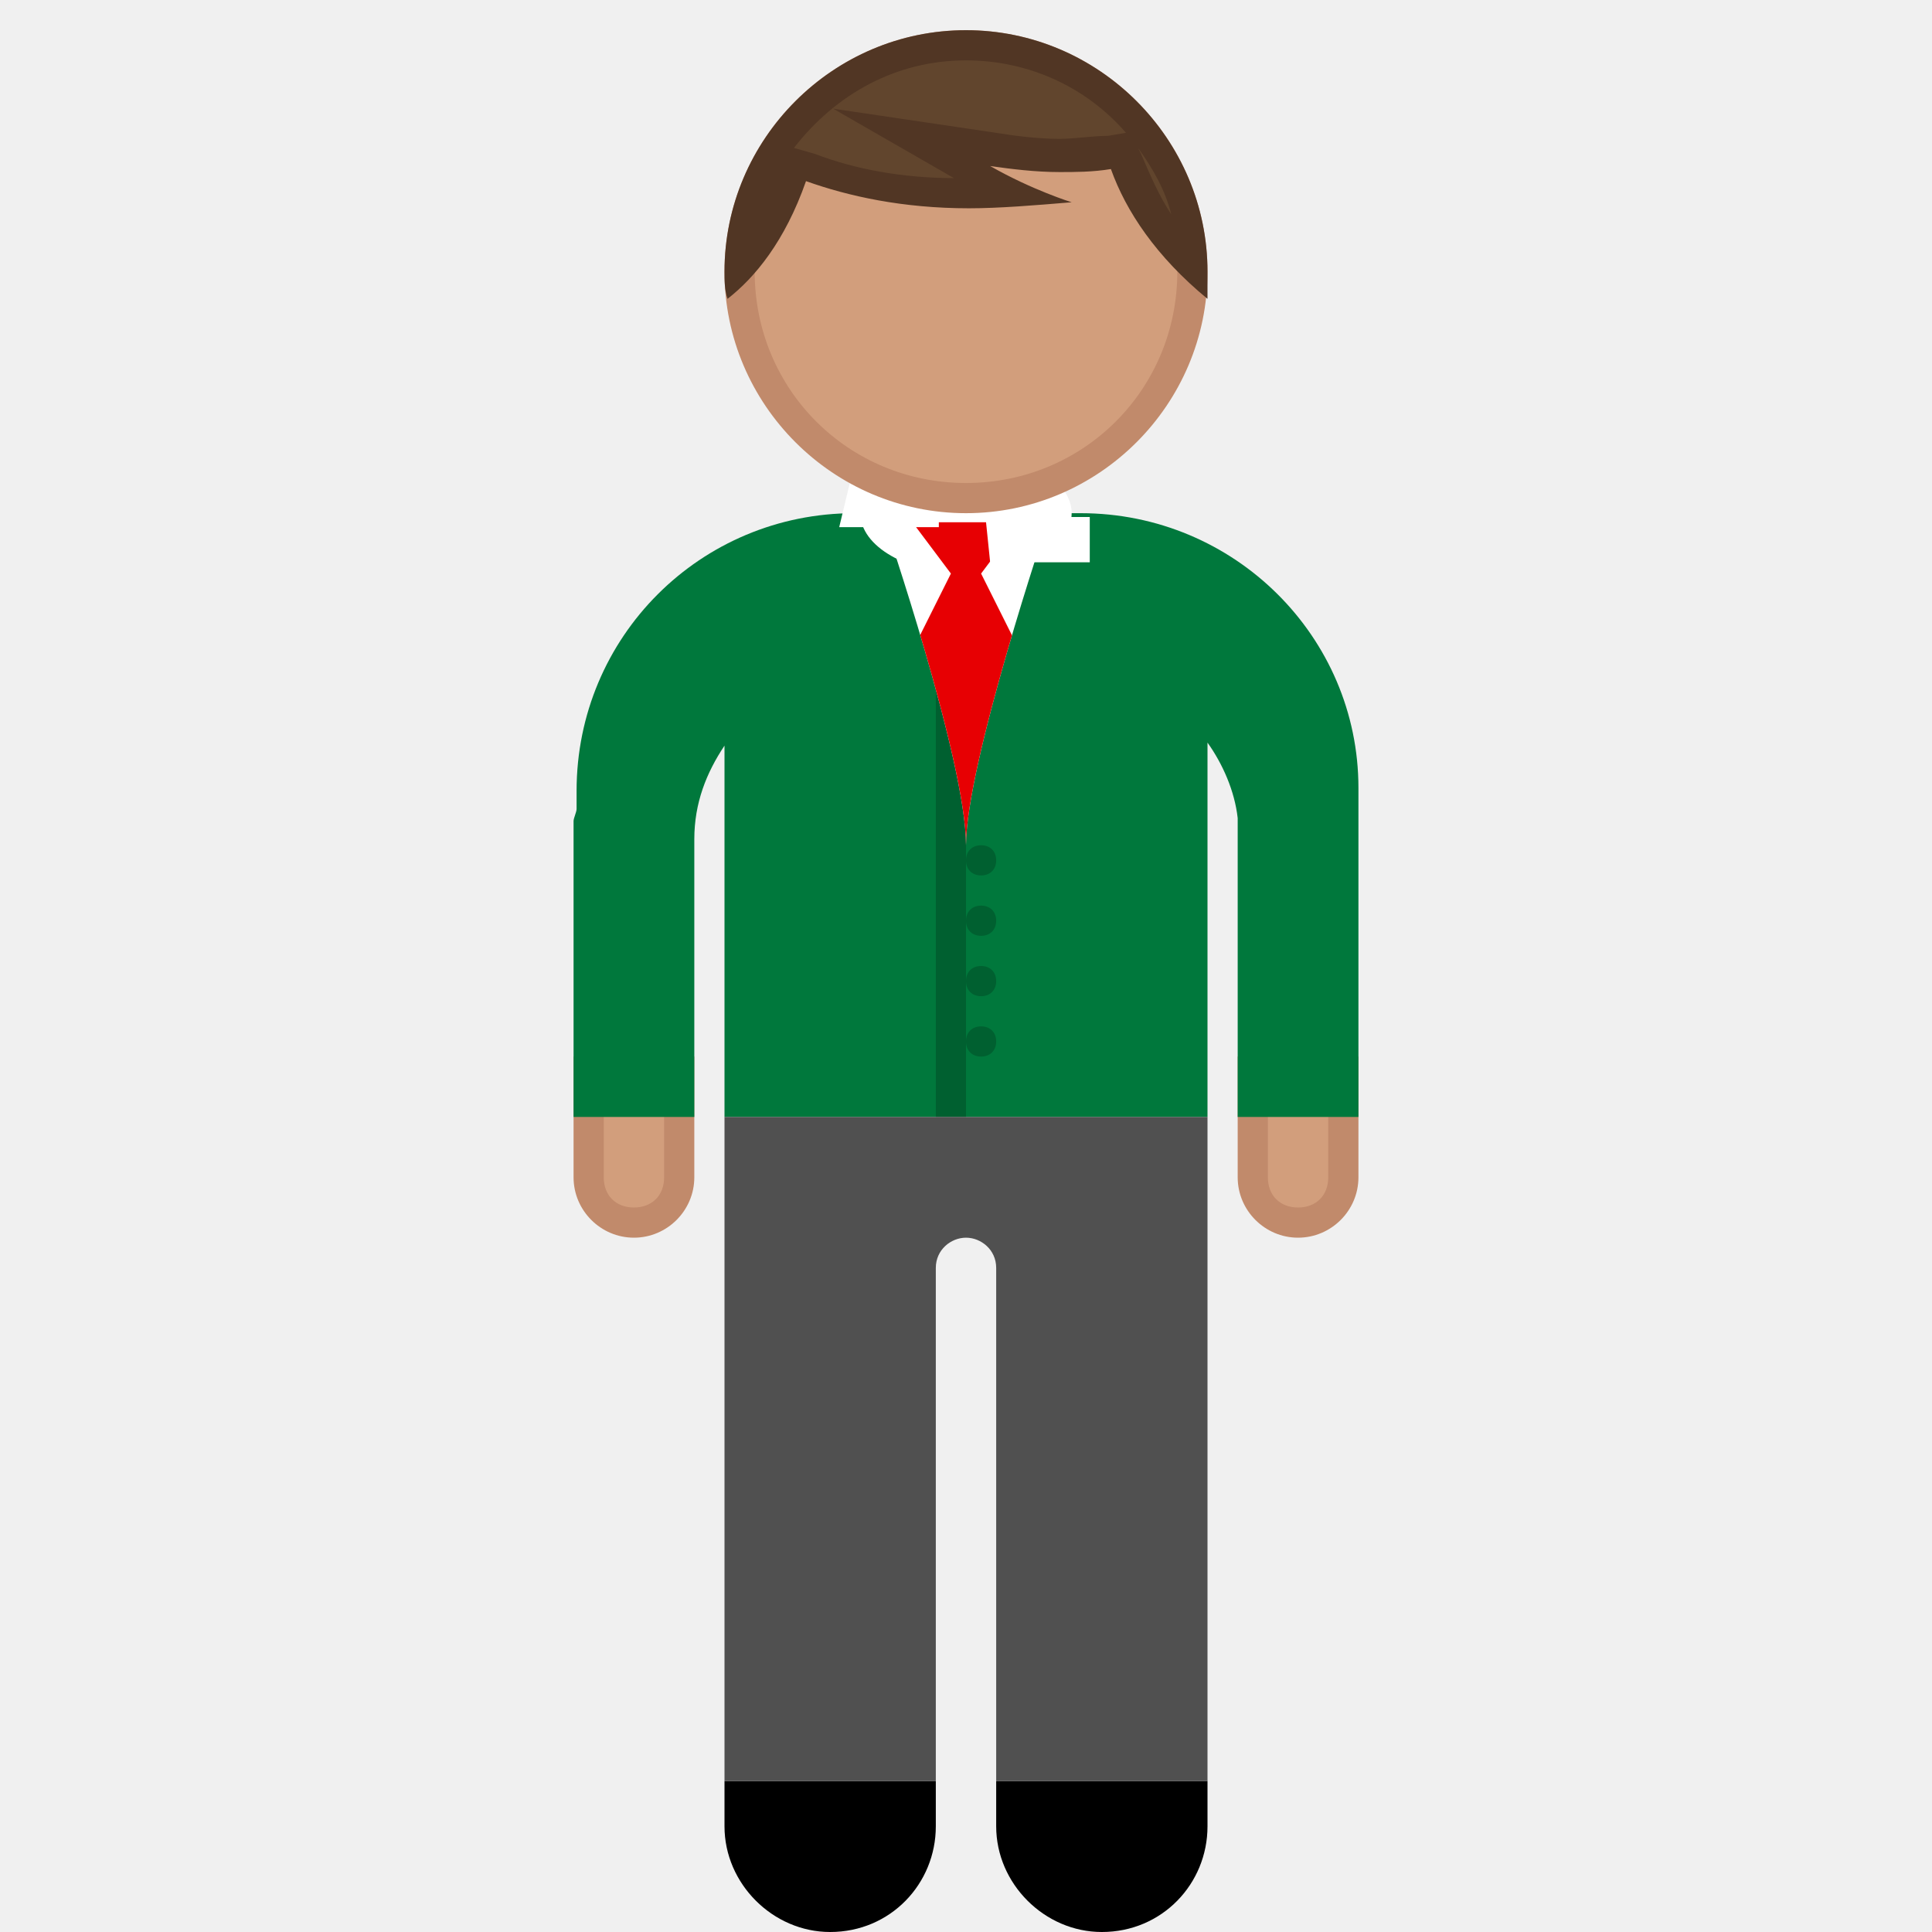
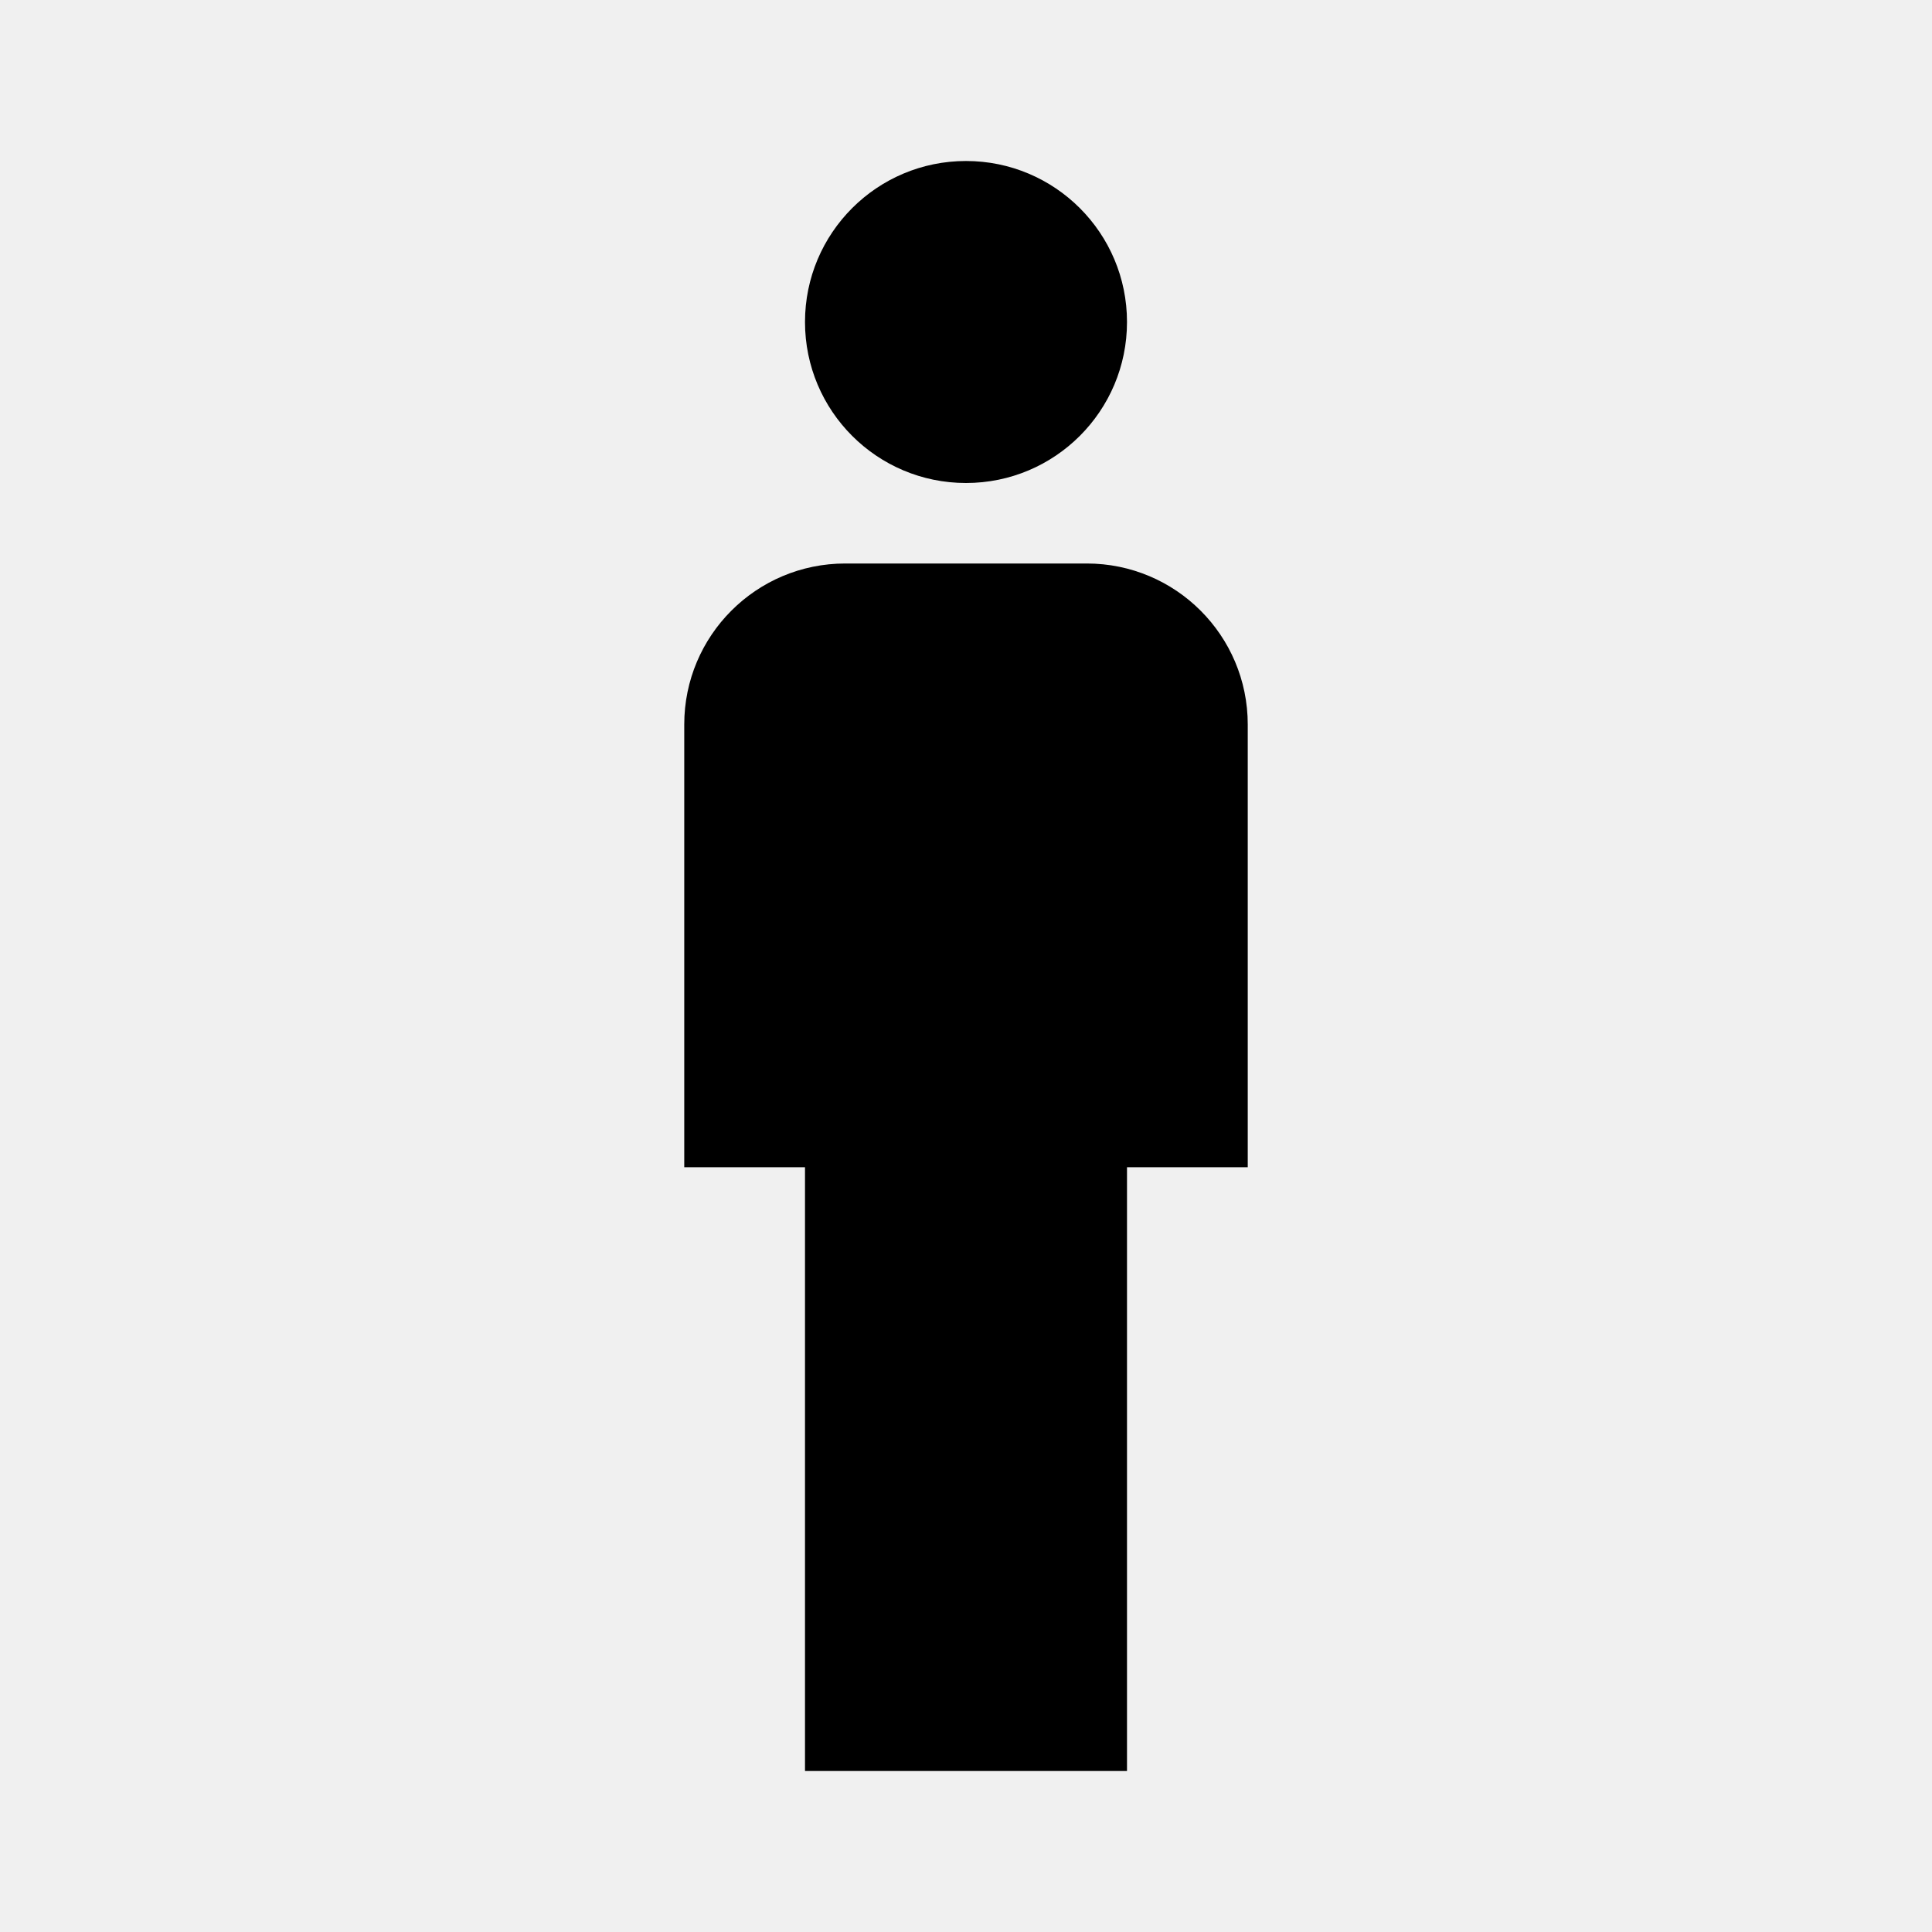
- <svg xmlns="http://www.w3.org/2000/svg" xmlns:xlink="http://www.w3.org/1999/xlink" viewBox="0 0 64 64" style="enable-background:new 0 0 64 64">
-   <defs>
-     <path id="0" d="m29.3 17.3c0 0 2.7 7.9 2.7 10.7 0-2.7 2.7-10.7 2.7-10.7h-5.4" />
-     <clipPath id="1">
-       <use xlink:href="#0" />
-     </clipPath>
-   </defs>
-   <path d="m43 40.5c-.8 0-1.5-.7-1.5-1.5v-3.5h3v3.5c0 .8-.7 1.5-1.5 1.5" style="fill:#d29e7c" />
-   <path d="m44 36v3c0 .6-.4 1-1 1s-1-.4-1-1v-3h2m1-1h-4v4c0 1.1.9 2 2 2s2-.9 2-2v-4z" style="fill:#c18a6b" />
-   <path d="m21 40.5c-.8 0-1.5-.7-1.5-1.5v-3.5h3v3.5c0 .8-.6 1.5-1.5 1.5" style="fill:#d29e7c" />
-   <path d="m22 36v3c0 .6-.4 1-1 1-.6 0-1-.4-1-1v-3h2m1-1h-4v4c0 1.1.9 2 2 2s2-.9 2-2v-4z" style="fill:#c18a6b" />
-   <path d="m35.8 17h-7.5c-5.1 0-9.2 4.1-9.2 9.2v.6c0 .1-.1.3-.1.4v9.8h4v-5.4-3.8c0-1.2.4-2.2 1-3.1v12.3h16v-12.4c.5.7.9 1.6 1 2.5 0 .1 0 .1 0 .1v9.8h4v-9.2-.6-1.1c0-5-4.1-9.1-9.2-9.1" style="fill:#00783c" />
-   <path d="m27.5 64c-1.9 0-3.5-1.6-3.5-3.5v-1.5h7v1.5c0 1.9-1.5 3.5-3.5 3.5" />
-   <path d="m36.5 64c-1.9 0-3.5-1.6-3.5-3.5v-1.5h7v1.5c0 1.9-1.5 3.5-3.5 3.5" />
-   <ellipse cx="32" cy="17" rx="3.5" ry="2" style="fill:#fff" />
-   <path d="m24 37v22h7v-17c0-.6.5-1 1-1s1 .4 1 1v17h7v-22h-16" style="fill:#505050" />
-   <path d="m31 20h1v17h-1z" style="opacity:.2" />
-   <path d="m32.5 34c-.3 0-.5.2-.5.5 0 .3.2.5.5.5.3 0 .5-.2.5-.5 0-.3-.2-.5-.5-.5" style="opacity:.2" />
-   <path d="m32.5 32c-.3 0-.5.2-.5.5 0 .3.2.5.5.5.3 0 .5-.2.5-.5 0-.3-.2-.5-.5-.5" style="opacity:.2" />
-   <path d="m32.5 30c-.3 0-.5.2-.5.5 0 .3.2.5.5.5.3 0 .5-.2.5-.5 0-.3-.2-.5-.5-.5" style="opacity:.2" />
-   <path d="m32.5 28c-.3 0-.5.2-.5.5 0 .3.2.5.5.5.3 0 .5-.2.5-.5 0-.3-.2-.5-.5-.5" style="opacity:.2" />
-   <path d="m29.3 17.3c0 0 2.7 7.9 2.7 10.7 0-2.7 2.7-10.7 2.7-10.7h-5.4" style="clip-path:url(#1);fill:#fff" />
-   <path d="m30 17l1.5 2-1.5 3 2 6 2-6-1.5-3 1.5-2z" style="clip-path:url(#1);fill:#e70003" />
-   <g style="fill:#fff">
-     <path d="m32.646 17.127h3.454v1.5h-3.3z" />
-     <path d="m28.16 15.963h2.94v1.5h-3.3z" />
-   </g>
-   <path d="m32 16.5c-4.1 0-7.5-3.4-7.5-7.5s3.4-7.5 7.5-7.5 7.5 3.4 7.5 7.5-3.4 7.5-7.5 7.5" style="fill:#d29e7c" />
-   <path d="m32 2c3.9 0 7 3.1 7 7s-3.1 7-7 7-7-3.1-7-7 3.1-7 7-7m0-1c-4.4 0-8 3.6-8 8 0 4.4 3.6 8 8 8s8-3.6 8-8c0-4.4-3.6-8-8-8z" style="fill:#c18a6b" />
-   <path d="m24.5 8.8c.1-4.1 3.4-7.3 7.5-7.3 4.1 0 7.4 3.2 7.5 7.3-1-1-1.8-2.2-2.2-3.5l-.1-.3h-.4c-.6 0-1.1.1-1.6.1-.8 0-1.5-.1-2.2-.2l-2.7-.4 2.4 1.3c.3.2.6.4.9.5-.5 0-1 0-1.4 0-2 0-3.7-.3-5.3-.9l-.5-.2-.2.5c-.4 1.3-1 2.3-1.7 3.1" style="fill:#61452d" />
-   <path d="m32 2c2.1 0 4 .9 5.3 2.4l-.6.1c-.5 0-1.1.1-1.6.1-.7 0-1.5-.1-2.1-.2l-5.4-.8 4 2.3c-1.7 0-3.3-.3-4.6-.8l-.7-.2c1.4-1.8 3.4-2.9 5.7-2.9m5.7 2.9c.5.7.9 1.4 1.1 2.2-.4-.6-.7-1.3-1-2l-.1-.2m-5.7-3.9c-4.4 0-8 3.6-8 8 0 .3 0 .6.1.9.9-.7 1.9-1.9 2.6-3.9 1.4.5 3.2.9 5.4.9 1 0 2.2-.1 3.4-.2 0 0-1.3-.4-2.7-1.2.7.1 1.5.2 2.3.2.5 0 1.1 0 1.7-.1.5 1.4 1.5 2.9 3.2 4.3 0-.3 0-.6 0-.9 0-4.4-3.6-8-8-8z" style="fill:#513624" />
+ <svg xmlns="http://www.w3.org/2000/svg" version="1.1" baseProfile="full" width="24" height="24" viewBox="0 0 24.00 24.00" enable-background="new 0 0 24.00 24.00" xml:space="preserve">
+   <path fill="#000000" fill-opacity="1" stroke-width="0.2" stroke-linejoin="round" d="M 12,2C 13.105,2 14,2.895 14,4C 14,5.105 13.105,6 12,6C 10.895,6 10,5.105 10,4C 10,2.895 10.895,2 12,2 Z M 10.5,7L 13.5,7C 14.605,7 15.5,7.895 15.5,9L 15.5,14.5L 14,14.5L 14,22L 10,22L 10,14.5L 8.5,14.5L 8.5,9C 8.5,7.895 9.395,7 10.5,7 Z " />
</svg>
